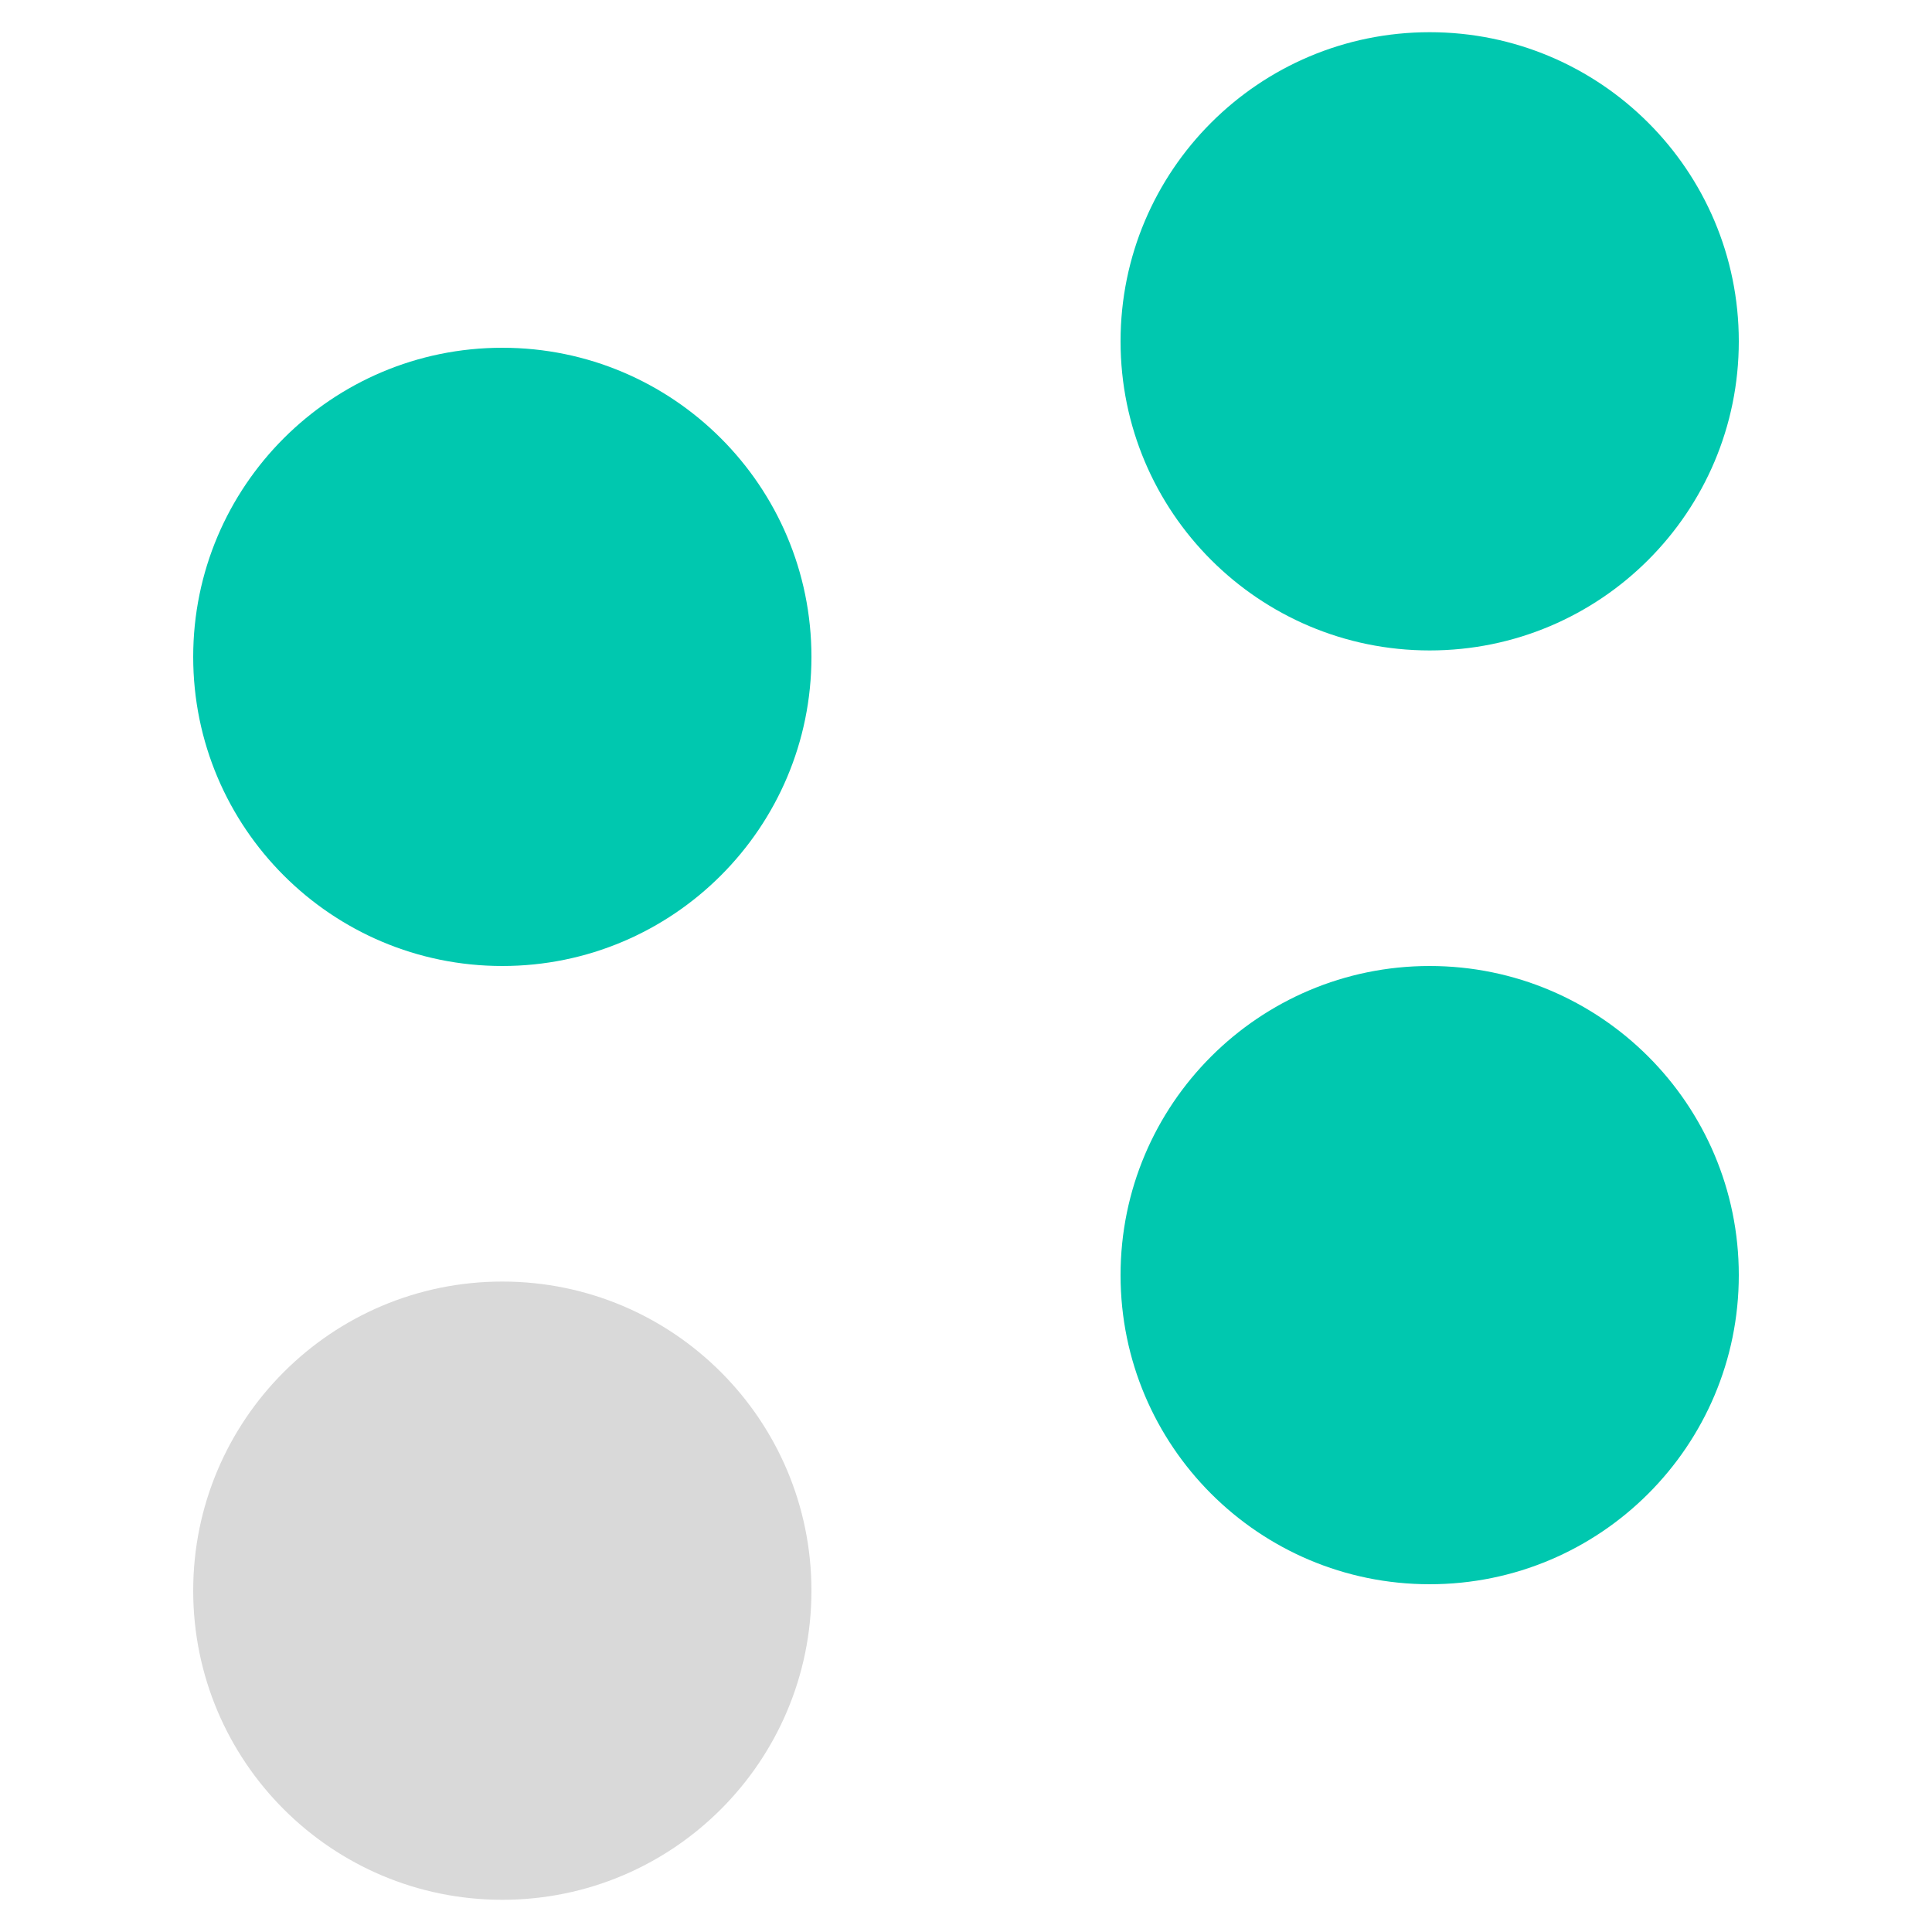
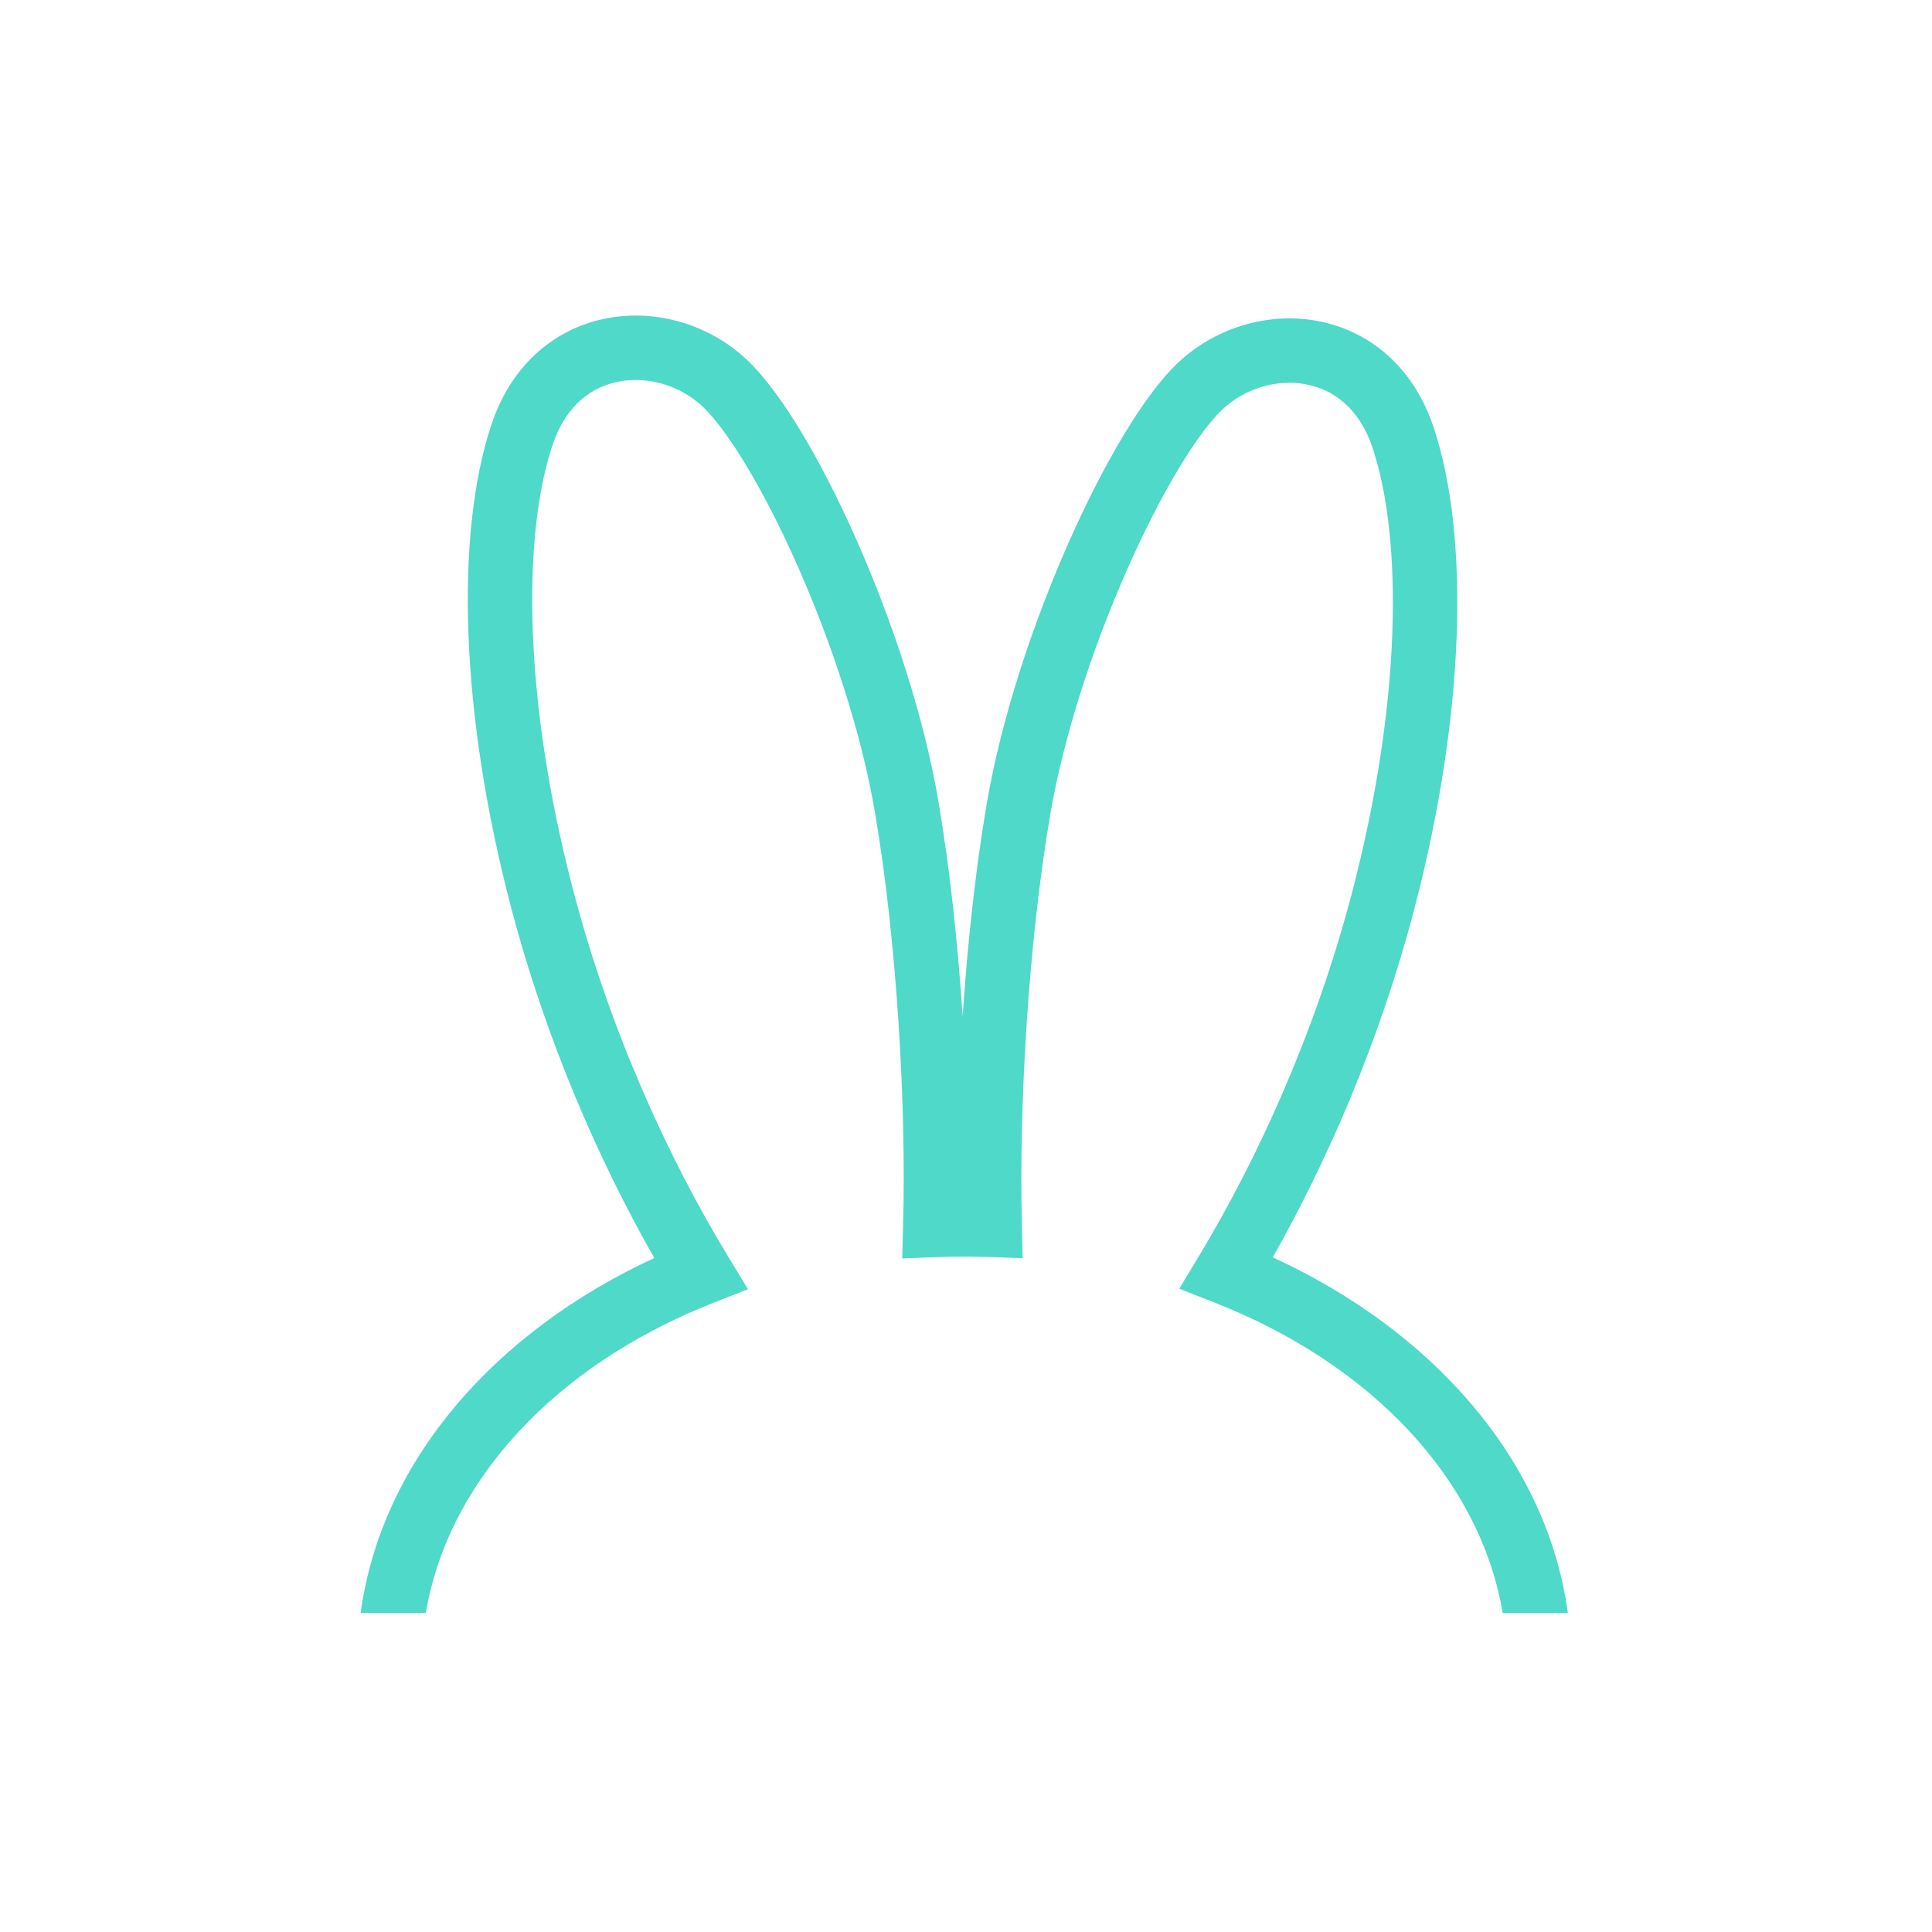
<svg xmlns="http://www.w3.org/2000/svg" width="300" height="300" viewBox="0 0 300 300" fill="none">
-   <circle cx="78" cy="102" r="48" fill="#00C8AF" />
-   <circle cx="222" cy="53" r="48" fill="#00C8AF" />
-   <circle cx="78" cy="247" r="48" fill="#D9D9D9" />
-   <circle cx="222" cy="198" r="48" fill="#00C8AF" />
+   <path fill-rule="evenodd" clip-rule="evenodd" d="M94.384 49.392C102.013 47.986 110.138 50.417 115.886 55.782C118.701 58.41 121.635 62.455 124.461 67.151C127.333 71.923 130.267 77.656 133.021 83.886C138.518 96.318 143.438 111.035 145.723 124.47C147.485 134.834 148.728 146.433 149.477 157.796C150.228 146.574 151.464 135.139 153.203 124.908C155.487 111.472 160.408 96.756 165.904 84.325C168.659 78.094 171.592 72.362 174.465 67.589C177.291 62.894 180.224 58.848 183.039 56.22H183.04C188.788 50.856 196.912 48.425 204.542 49.831C212.397 51.278 219.385 56.733 222.589 66.29C228.307 83.35 227.455 111.216 219.606 141.172C214.186 161.862 206.029 180.396 197.63 195.243C222.214 206.513 240.188 226.515 243.456 250.457H233.332C229.886 229.907 213.129 211.894 188.627 202.277L183.116 200.114L186.171 195.043C195.127 180.176 204.161 160.667 209.933 138.637C217.567 109.496 217.931 83.859 213.106 69.467C211.038 63.299 206.946 60.442 202.729 59.665C198.288 58.846 193.348 60.276 189.862 63.53C188.061 65.212 185.695 68.324 183.033 72.747C180.417 77.093 177.672 82.441 175.051 88.369C169.796 100.254 165.174 114.164 163.062 126.584C159.649 146.66 158.222 171.767 158.674 190.069L158.805 195.366L153.51 195.189C152.57 195.158 151.626 195.138 150.678 195.13L149.729 195.127C148.283 195.127 146.849 195.153 145.426 195.207L140.097 195.409L140.238 190.078C140.725 171.742 139.305 146.388 135.863 126.146C133.752 113.726 129.13 99.816 123.875 87.93C121.254 82.003 118.509 76.654 115.893 72.308C113.23 67.885 110.865 64.774 109.063 63.092C105.577 59.839 100.638 58.408 96.196 59.227C91.98 60.004 87.887 62.861 85.819 69.029C80.995 83.421 81.358 109.058 88.993 138.2C94.831 160.483 104.004 180.187 113.061 195.115L116.135 200.181L110.623 202.359C86.231 211.997 69.56 229.965 66.124 250.457H56C59.258 226.588 77.133 206.634 101.601 195.346C93.094 180.409 84.806 161.675 79.319 140.735C71.471 110.778 70.619 82.911 76.338 65.851C79.541 56.295 86.529 50.84 94.384 49.392Z" fill="#4ED9C8" />
</svg>
